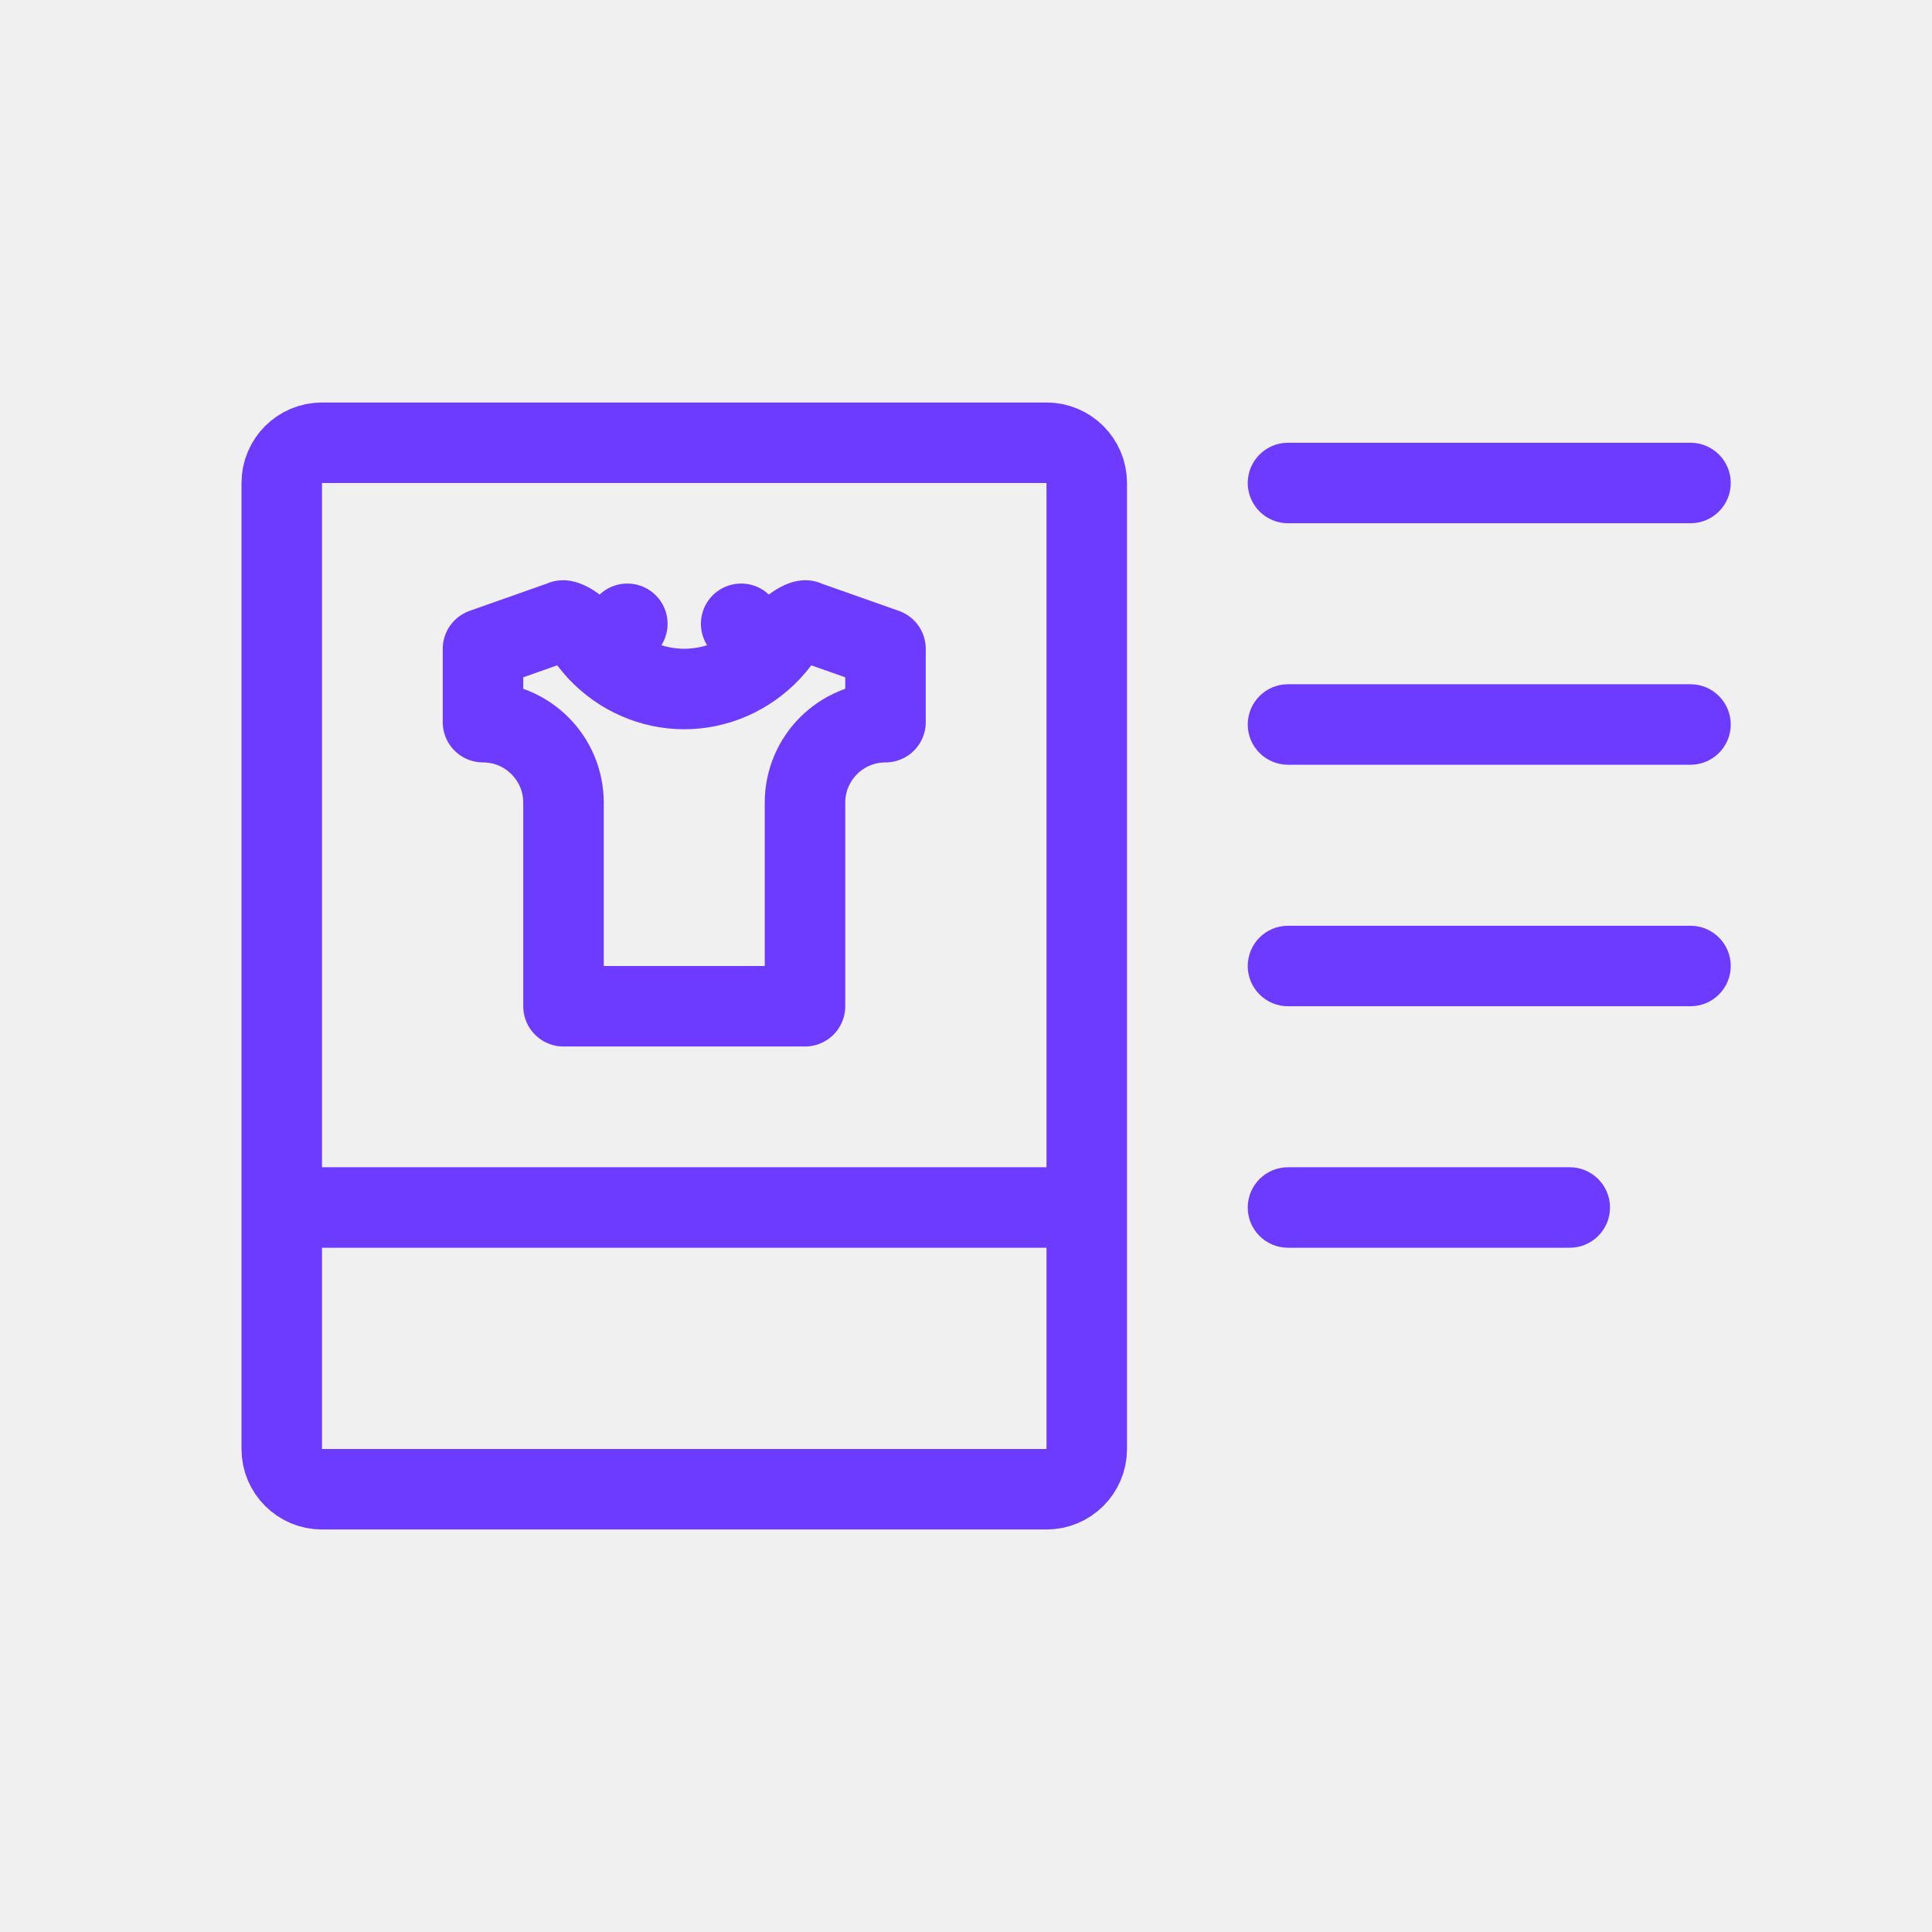
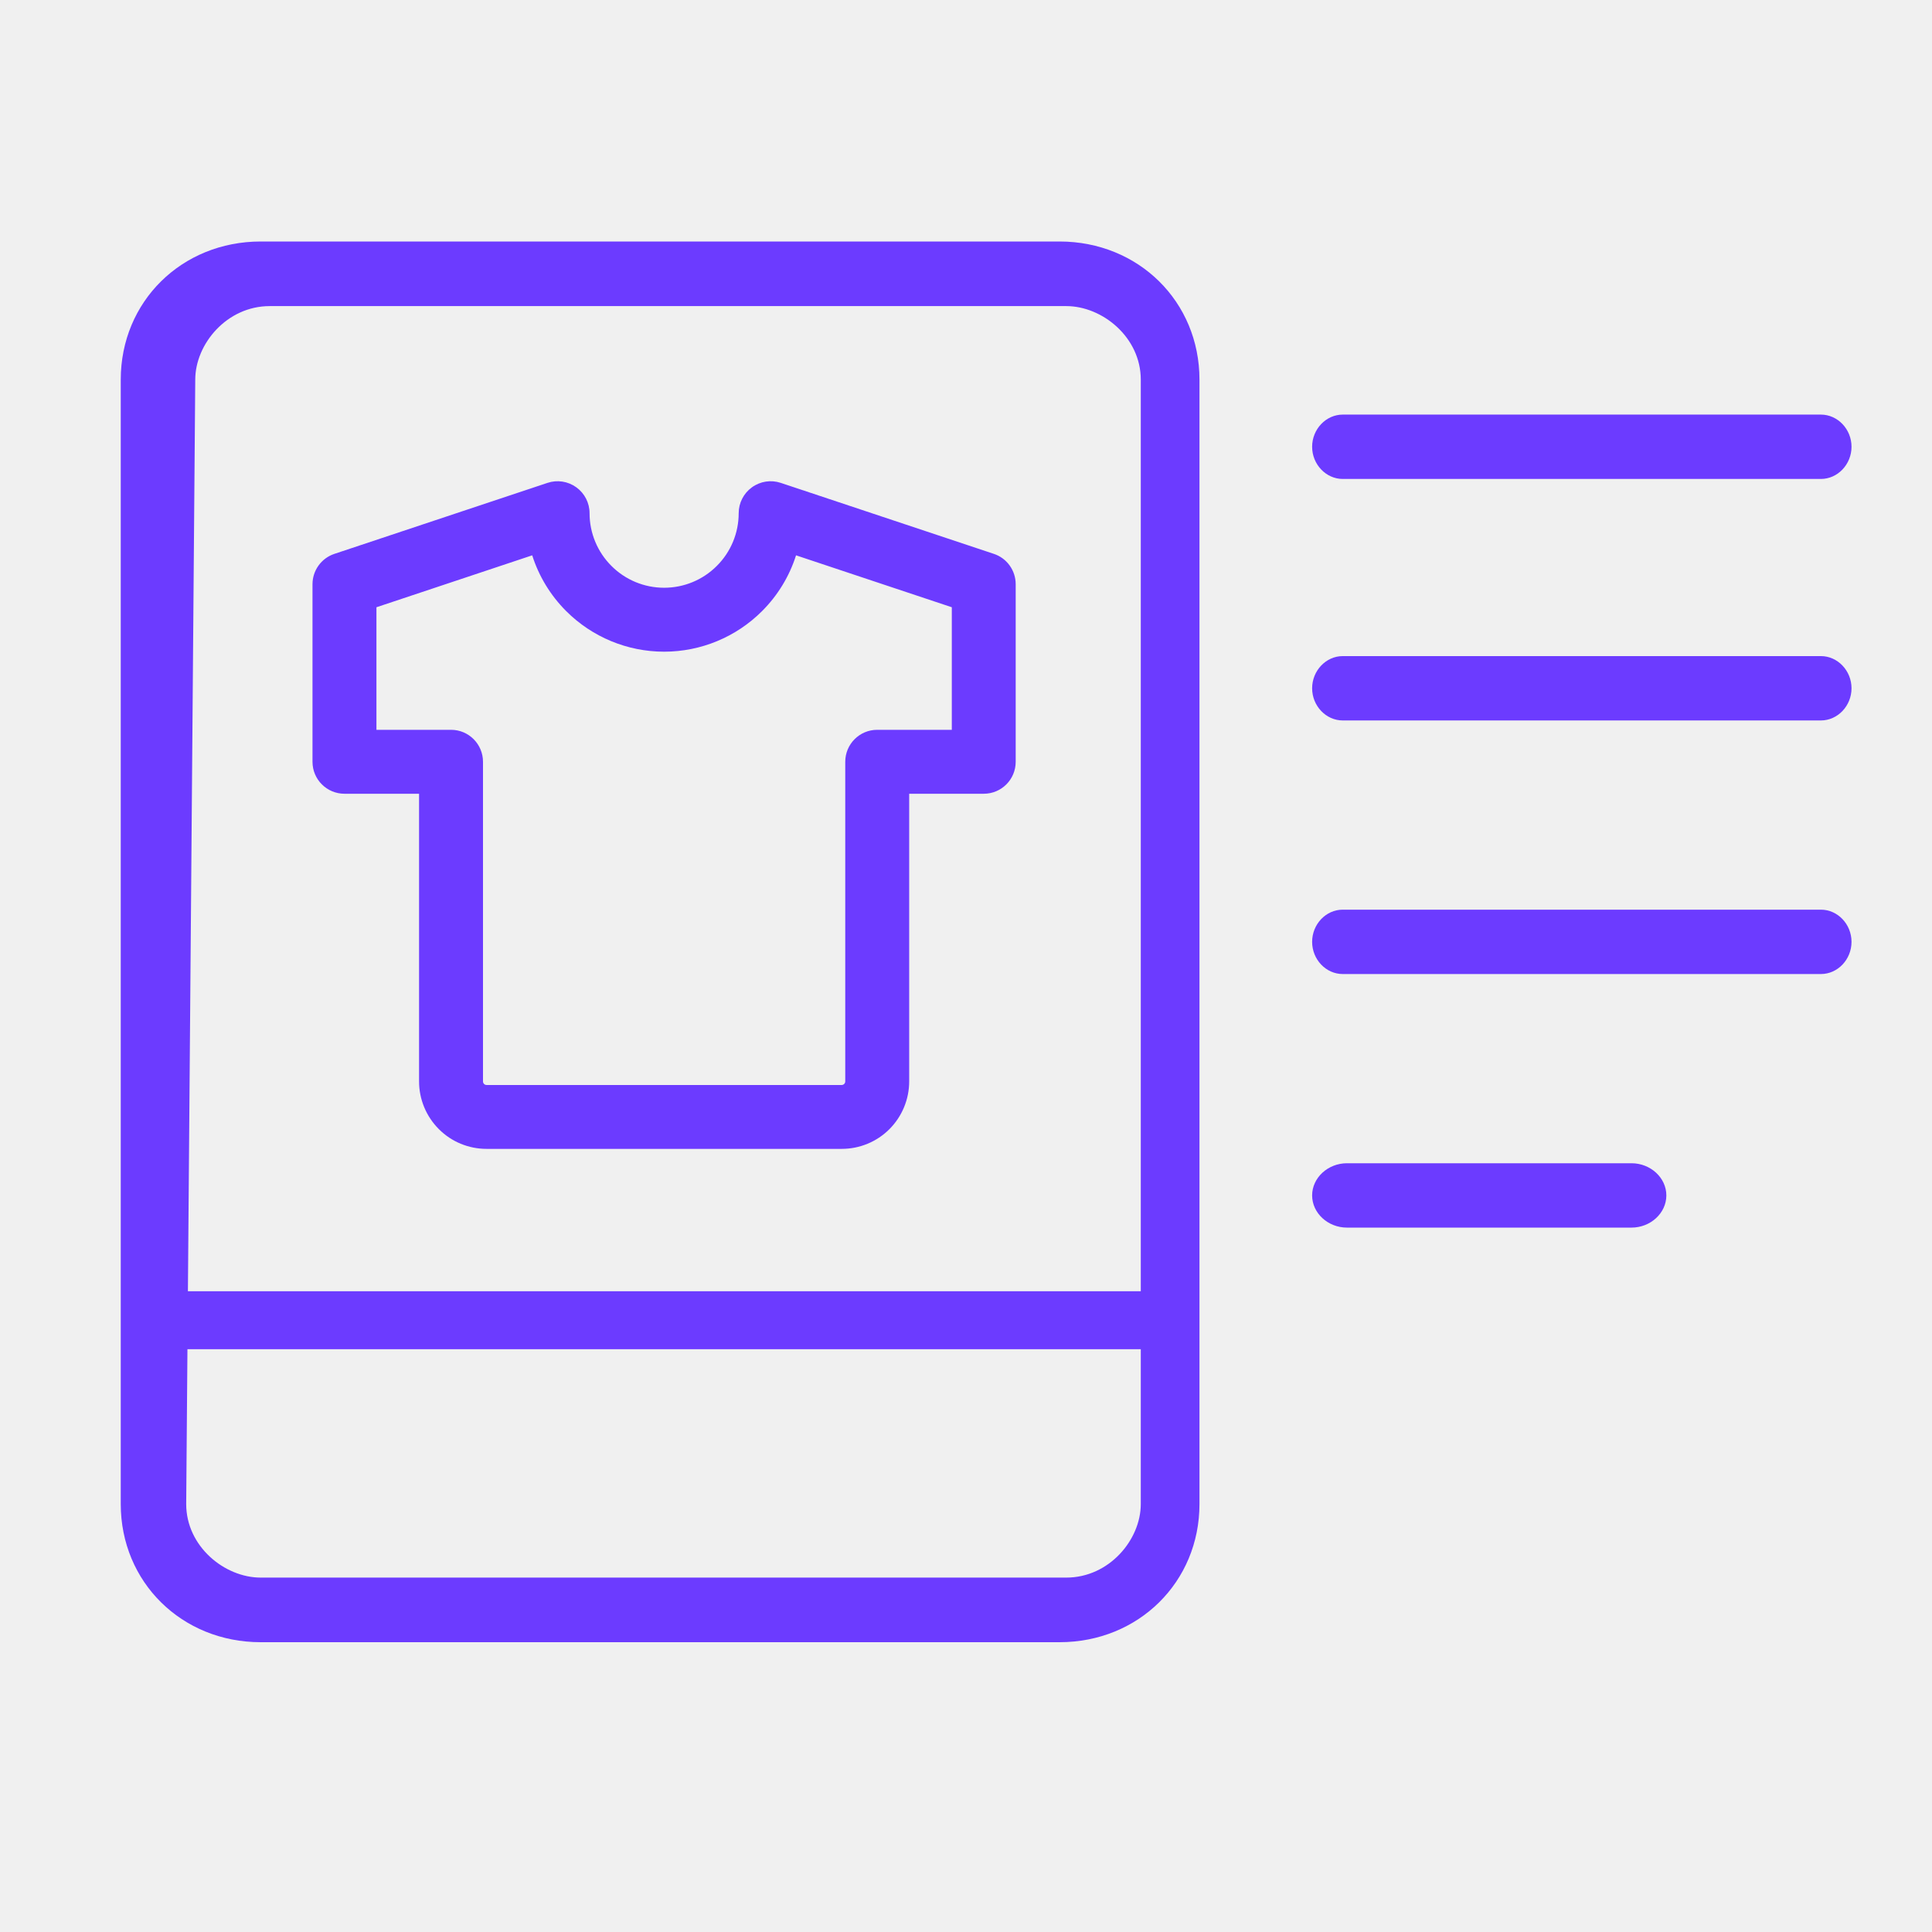
- <svg xmlns="http://www.w3.org/2000/svg" width="24" height="24" viewBox="0 0 24 24" fill="none">
-   <g clip-path="url(#clip0_4174_130)">
-     <g clip-path="url(#clip1_4174_130)">
-       <path d="M3.5 6C3.5 5.724 3.724 5.5 4 5.5H13C13.276 5.5 13.5 5.724 13.5 6V12V18C13.5 18.276 13.276 18.5 13 18.5H4C3.724 18.5 3.5 18.276 3.5 18V6Z" stroke="#6C3BFF" />
-       <path fill-rule="evenodd" clip-rule="evenodd" d="M3.5 15C3.5 14.724 3.724 14.5 4 14.5H13C13.276 14.5 13.5 14.724 13.5 15C13.5 15.276 13.276 15.5 13 15.5H4C3.724 15.5 3.5 15.276 3.5 15Z" fill="#6C3BFF" />
-       <path d="M7.318 7.96L7.318 7.96C7.353 8.006 7.39 8.05 7.429 8.092L7.793 7.749L7.429 8.092C7.708 8.387 8.093 8.559 8.5 8.559C8.907 8.559 9.292 8.387 9.571 8.092L9.207 7.749L9.571 8.092C9.61 8.05 9.647 8.006 9.682 7.96C9.755 7.863 9.844 7.782 9.923 7.738C9.97 7.712 9.995 7.708 10.003 7.708L11 8.06L11 8.971C10.448 8.971 10 9.418 10 9.971V12.5H7V9.971C7 9.418 6.552 8.971 6 8.971L6 8.06L6.997 7.708C7.005 7.708 7.03 7.712 7.077 7.738C7.156 7.782 7.245 7.863 7.318 7.96ZM10.007 7.708C10.007 7.708 10.006 7.708 10.004 7.708C10.006 7.708 10.007 7.708 10.007 7.708ZM6.993 7.708C6.993 7.708 6.994 7.708 6.996 7.708C6.994 7.708 6.993 7.708 6.993 7.708Z" stroke="#6C3BFF" stroke-linecap="round" stroke-linejoin="round" />
-       <path fill-rule="evenodd" clip-rule="evenodd" d="M15.5 6C15.5 5.724 15.724 5.5 16 5.5H21C21.276 5.5 21.5 5.724 21.5 6C21.5 6.276 21.276 6.5 21 6.5H16C15.724 6.5 15.5 6.276 15.5 6Z" fill="#6C3BFF" />
-       <path fill-rule="evenodd" clip-rule="evenodd" d="M15.5 9C15.5 8.724 15.724 8.5 16 8.5H21C21.276 8.5 21.5 8.724 21.5 9C21.5 9.276 21.276 9.5 21 9.5H16C15.724 9.5 15.5 9.276 15.5 9Z" fill="#6C3BFF" />
-       <path fill-rule="evenodd" clip-rule="evenodd" d="M15.5 12C15.5 11.724 15.724 11.5 16 11.5H21C21.276 11.5 21.5 11.724 21.5 12C21.5 12.276 21.276 12.5 21 12.5H16C15.724 12.5 15.5 12.276 15.5 12Z" fill="#6C3BFF" />
-       <path fill-rule="evenodd" clip-rule="evenodd" d="M15.5 15C15.5 14.724 15.724 14.5 16 14.5H19.5C19.776 14.5 20 14.724 20 15C20 15.276 19.776 15.5 19.5 15.5H16C15.724 15.5 15.5 15.276 15.5 15Z" fill="#6C3BFF" />
-     </g>
-   </g>
-   <defs>
-     <clipPath id="clip0_4174_130">
-       <rect width="24" height="24" fill="white" />
-     </clipPath>
-     <clipPath id="clip1_4174_130">
-       <rect width="24" height="24" fill="white" />
-     </clipPath>
-   </defs>
+ <svg xmlns="http://www.w3.org/2000/svg" width="32" height="32" viewBox="0 0 32 32" fill="none">
+   <path d="M2 24.912C2 26.203 3.009 27.2 4.318 27.2H17.549C18.857 27.2 19.867 26.203 19.867 24.912V6.288C19.867 4.996 18.857 4 17.549 4H4.318C3.009 4 2 4.996 2 6.288V24.912ZM3.234 6.288C3.234 5.698 3.757 5.07 4.467 5.07H17.661C18.259 5.07 18.895 5.587 18.895 6.288V24.912C18.895 25.502 18.372 26.13 17.661 26.13H4.318C3.719 26.13 3.084 25.613 3.084 24.912L3.234 6.288Z" fill="#6C3BFF" />
+   <path d="M30.16 11.933H22.24C21.963 11.933 21.733 11.692 21.733 11.4C21.733 11.108 21.963 10.867 22.24 10.867H30.16C30.437 10.867 30.667 11.108 30.667 11.4C30.667 11.692 30.437 11.933 30.16 11.933Z" fill="#6C3BFF" />
+   <path d="M30.16 7.933H22.24C21.963 7.933 21.733 7.692 21.733 7.4C21.733 7.108 21.963 6.867 22.24 6.867H30.16C30.437 6.867 30.667 7.108 30.667 7.4C30.667 7.692 30.437 7.933 30.16 7.933Z" fill="#6C3BFF" />
+   <path d="M30.161 16.133H22.239C21.962 16.133 21.733 15.892 21.733 15.6C21.733 15.308 21.962 15.067 22.239 15.067H30.161C30.438 15.067 30.667 15.308 30.667 15.6C30.667 15.892 30.438 16.133 30.161 16.133Z" fill="#6C3BFF" />
+   <path d="M27.023 20.333H22.31C21.994 20.333 21.733 20.092 21.733 19.8C21.733 19.508 21.994 19.267 22.31 19.267H27.023C27.339 19.267 27.6 19.508 27.6 19.8C27.6 20.092 27.339 20.333 27.023 20.333Z" fill="#6C3BFF" />
+   <path fill-rule="evenodd" clip-rule="evenodd" d="M9.545 8.071C9.683 8.17 9.765 8.33 9.765 8.5C9.765 8.828 9.895 9.142 10.127 9.373C10.358 9.605 10.672 9.735 11 9.735C11.328 9.735 11.642 9.605 11.873 9.373C12.105 9.142 12.235 8.828 12.235 8.5C12.235 8.33 12.317 8.17 12.455 8.071C12.593 7.971 12.771 7.944 12.932 7.998L16.462 9.174C16.678 9.246 16.823 9.449 16.823 9.676V12.618C16.823 12.91 16.587 13.147 16.294 13.147H15.059V17.912C15.059 18.208 14.941 18.492 14.732 18.702C14.522 18.912 14.238 19.029 13.941 19.029H8.059C7.762 19.029 7.478 18.912 7.269 18.702C7.059 18.492 6.941 18.208 6.941 17.912V13.147H5.706C5.413 13.147 5.176 12.91 5.176 12.618V9.676C5.176 9.449 5.322 9.246 5.538 9.174L9.068 7.998C9.229 7.944 9.407 7.971 9.545 8.071ZM6.235 10.058V12.088H7.471C7.763 12.088 8 12.325 8 12.618V17.912C8 17.927 8.006 17.942 8.017 17.953C8.028 17.964 8.043 17.971 8.059 17.971H13.941C13.957 17.971 13.972 17.964 13.983 17.953C13.994 17.942 14 17.927 14 17.912V12.618C14 12.325 14.237 12.088 14.529 12.088H15.765V10.058L13.185 9.198C13.075 9.544 12.883 9.861 12.622 10.122C12.192 10.552 11.608 10.794 11 10.794C10.392 10.794 9.808 10.552 9.378 10.122C9.117 9.861 8.925 9.544 8.815 9.198L6.235 10.058Z" fill="#6C3BFF" />
+   <path fill-rule="evenodd" clip-rule="evenodd" d="M2.587 21.867C2.587 21.602 2.802 21.387 3.067 21.387H19.239C19.504 21.387 19.719 21.602 19.719 21.867C19.719 22.132 19.504 22.347 19.239 22.347H3.067C2.802 22.347 2.587 22.132 2.587 21.867Z" fill="#6C3BFF" />
</svg>
